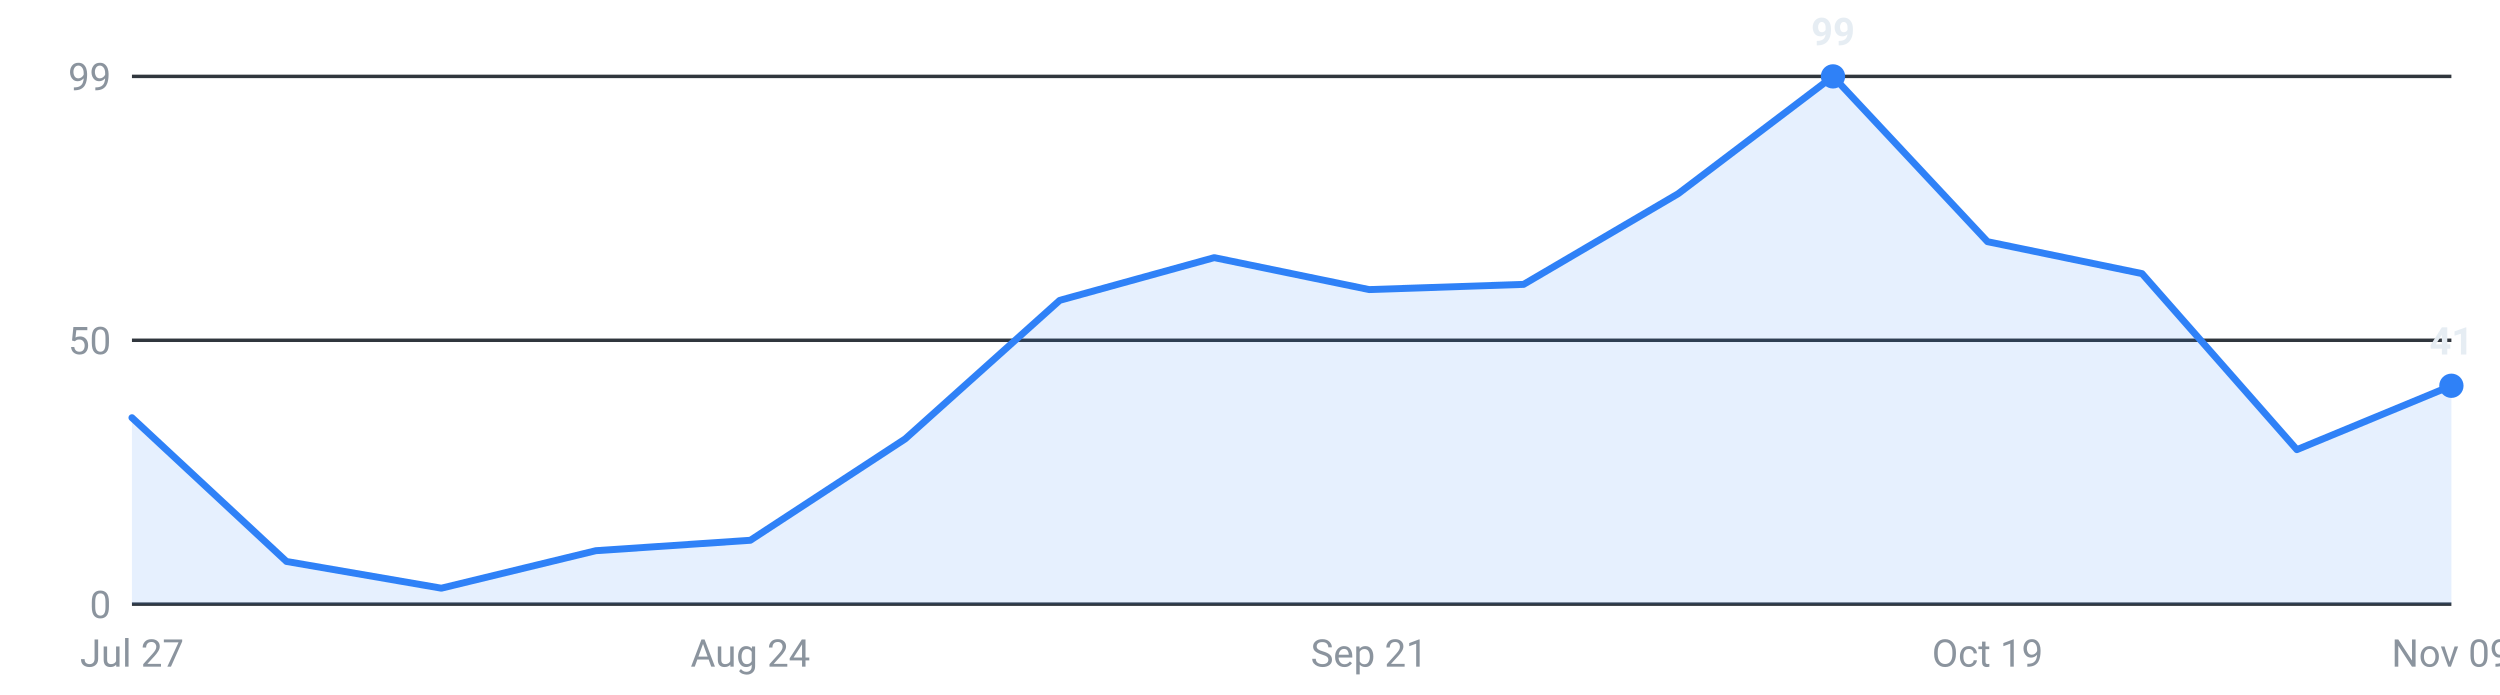
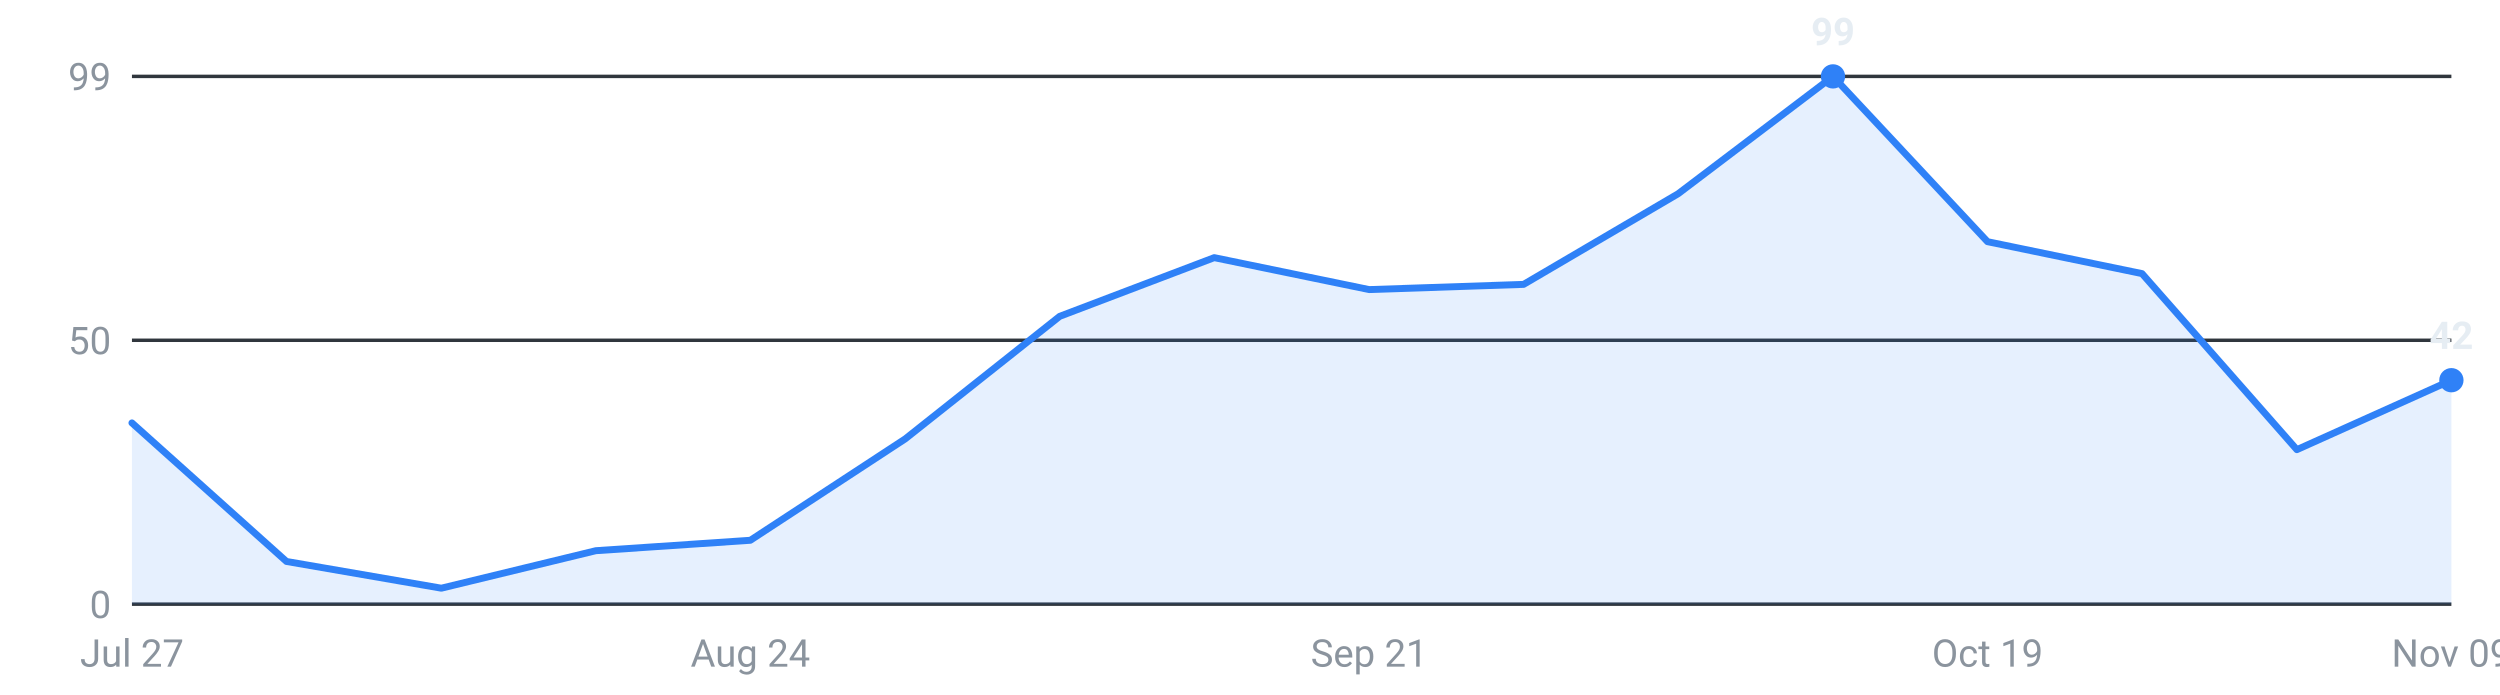
<svg xmlns="http://www.w3.org/2000/svg" viewBox="0 0 720 200" width="720" height="200" role="img" aria-label="Internships posted per week, last 16 weeks">
  <g font-family="-apple-system,Segoe UI,Roboto,sans-serif" font-size="11">
    <line x1="38" y1="174.0" x2="706" y2="174.0" stroke="#30363d" stroke-width="1" />
    <text x="32" y="178.0" text-anchor="end" fill="#8b949e">0</text>
    <line x1="38" y1="98.0" x2="706" y2="98.0" stroke="#30363d" stroke-width="1" />
    <text x="32" y="102.0" text-anchor="end" fill="#8b949e">50</text>
    <line x1="38" y1="22.0" x2="706" y2="22.0" stroke="#30363d" stroke-width="1" />
    <text x="32" y="26.0" text-anchor="end" fill="#8b949e">99</text>
-     <path d="M38.0,174 L38.0,120.3 L82.5,161.7 L127.1,169.4 L171.6,158.6 L216.1,155.6 L260.7,126.4 L305.2,86.5 L349.7,74.2 L394.3,83.4 L438.8,81.9 L483.3,55.8 L527.9,22.0 L572.4,69.6 L616.9,78.8 L661.5,129.5 L706.0,111.1 L706.0,174 Z" fill="#2f81f7" fill-opacity="0.12" />
-     <polyline points="38.0,120.3 82.5,161.7 127.1,169.4 171.6,158.6 216.1,155.6 260.7,126.4 305.2,86.5 349.7,74.2 394.3,83.4 438.8,81.9 483.3,55.8 527.9,22.0 572.4,69.6 616.9,78.8 661.5,129.5 706.0,111.1" fill="none" stroke="#2f81f7" stroke-width="2" stroke-linejoin="round" stroke-linecap="round" />
+     <path d="M38.0,174 L38.0,121.8 L82.5,161.7 L127.1,169.4 L171.6,158.6 L216.1,155.6 L260.7,126.4 L305.2,91.1 L349.7,74.2 L394.3,83.4 L438.8,81.9 L483.3,55.8 L527.9,22.0 L572.4,69.6 L616.9,78.8 L661.5,129.5 L706.0,109.5 L706.0,174 Z" fill="#2f81f7" fill-opacity="0.12" />
+     <polyline points="38.0,121.8 82.5,161.7 127.1,169.4 171.6,158.6 216.1,155.6 260.7,126.4 305.2,91.1 349.7,74.2 394.3,83.4 438.8,81.9 483.3,55.8 527.9,22.0 572.4,69.6 616.9,78.8 661.5,129.5 706.0,109.5" fill="none" stroke="#2f81f7" stroke-width="2" stroke-linejoin="round" stroke-linecap="round" />
    <circle cx="527.9" cy="22.0" r="3.5" fill="#2f81f7" />
    <text x="527.9" y="13.0" text-anchor="middle" fill="#e6edf3" font-weight="600">99</text>
-     <circle cx="706.0" cy="111.1" r="3.5" fill="#2f81f7" />
-     <text x="706.0" y="102.1" text-anchor="middle" fill="#e6edf3" font-weight="600">41</text>
+     <circle cx="706.0" cy="109.5" r="3.5" fill="#2f81f7" />
+     <text x="706.0" y="100.5" text-anchor="middle" fill="#e6edf3" font-weight="600">42</text>
    <text x="38.0" y="192" text-anchor="middle" fill="#8b949e">Jul 27</text>
    <text x="216.1" y="192" text-anchor="middle" fill="#8b949e">Aug 24</text>
    <text x="394.3" y="192" text-anchor="middle" fill="#8b949e">Sep 21</text>
    <text x="572.4" y="192" text-anchor="middle" fill="#8b949e">Oct 19</text>
    <text x="706.0" y="192" text-anchor="middle" fill="#8b949e">Nov 09</text>
  </g>
</svg>
